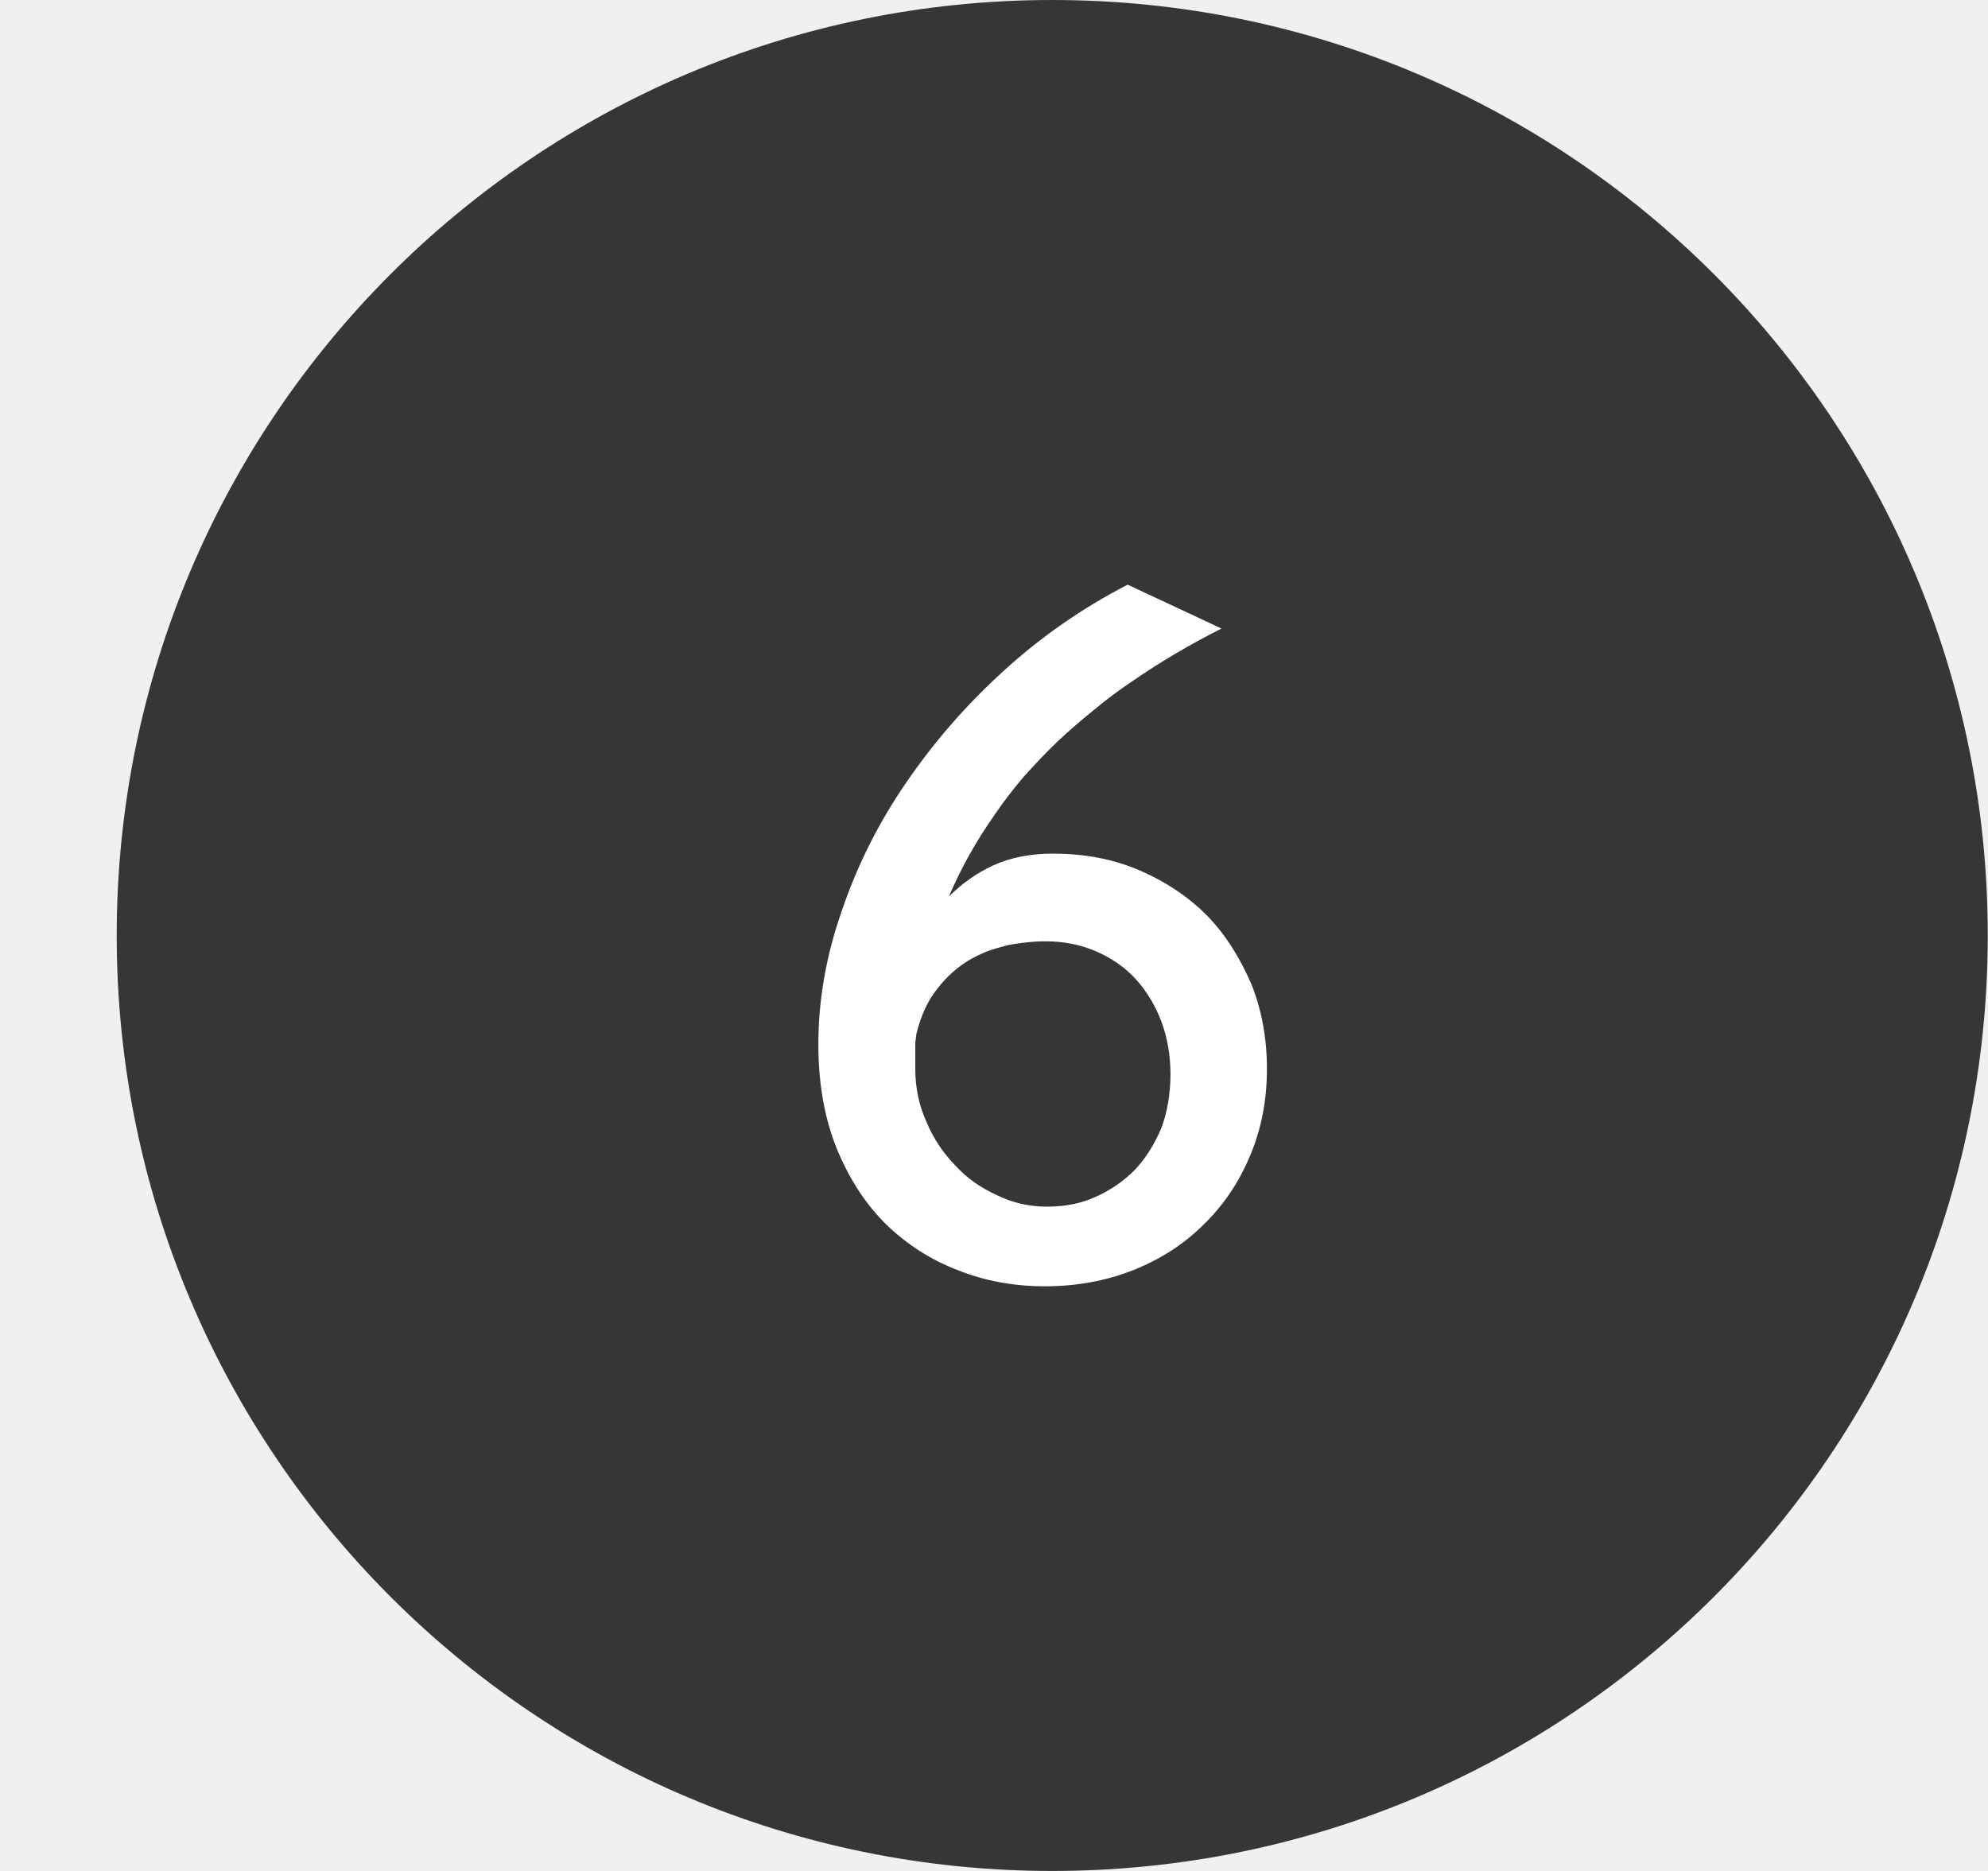
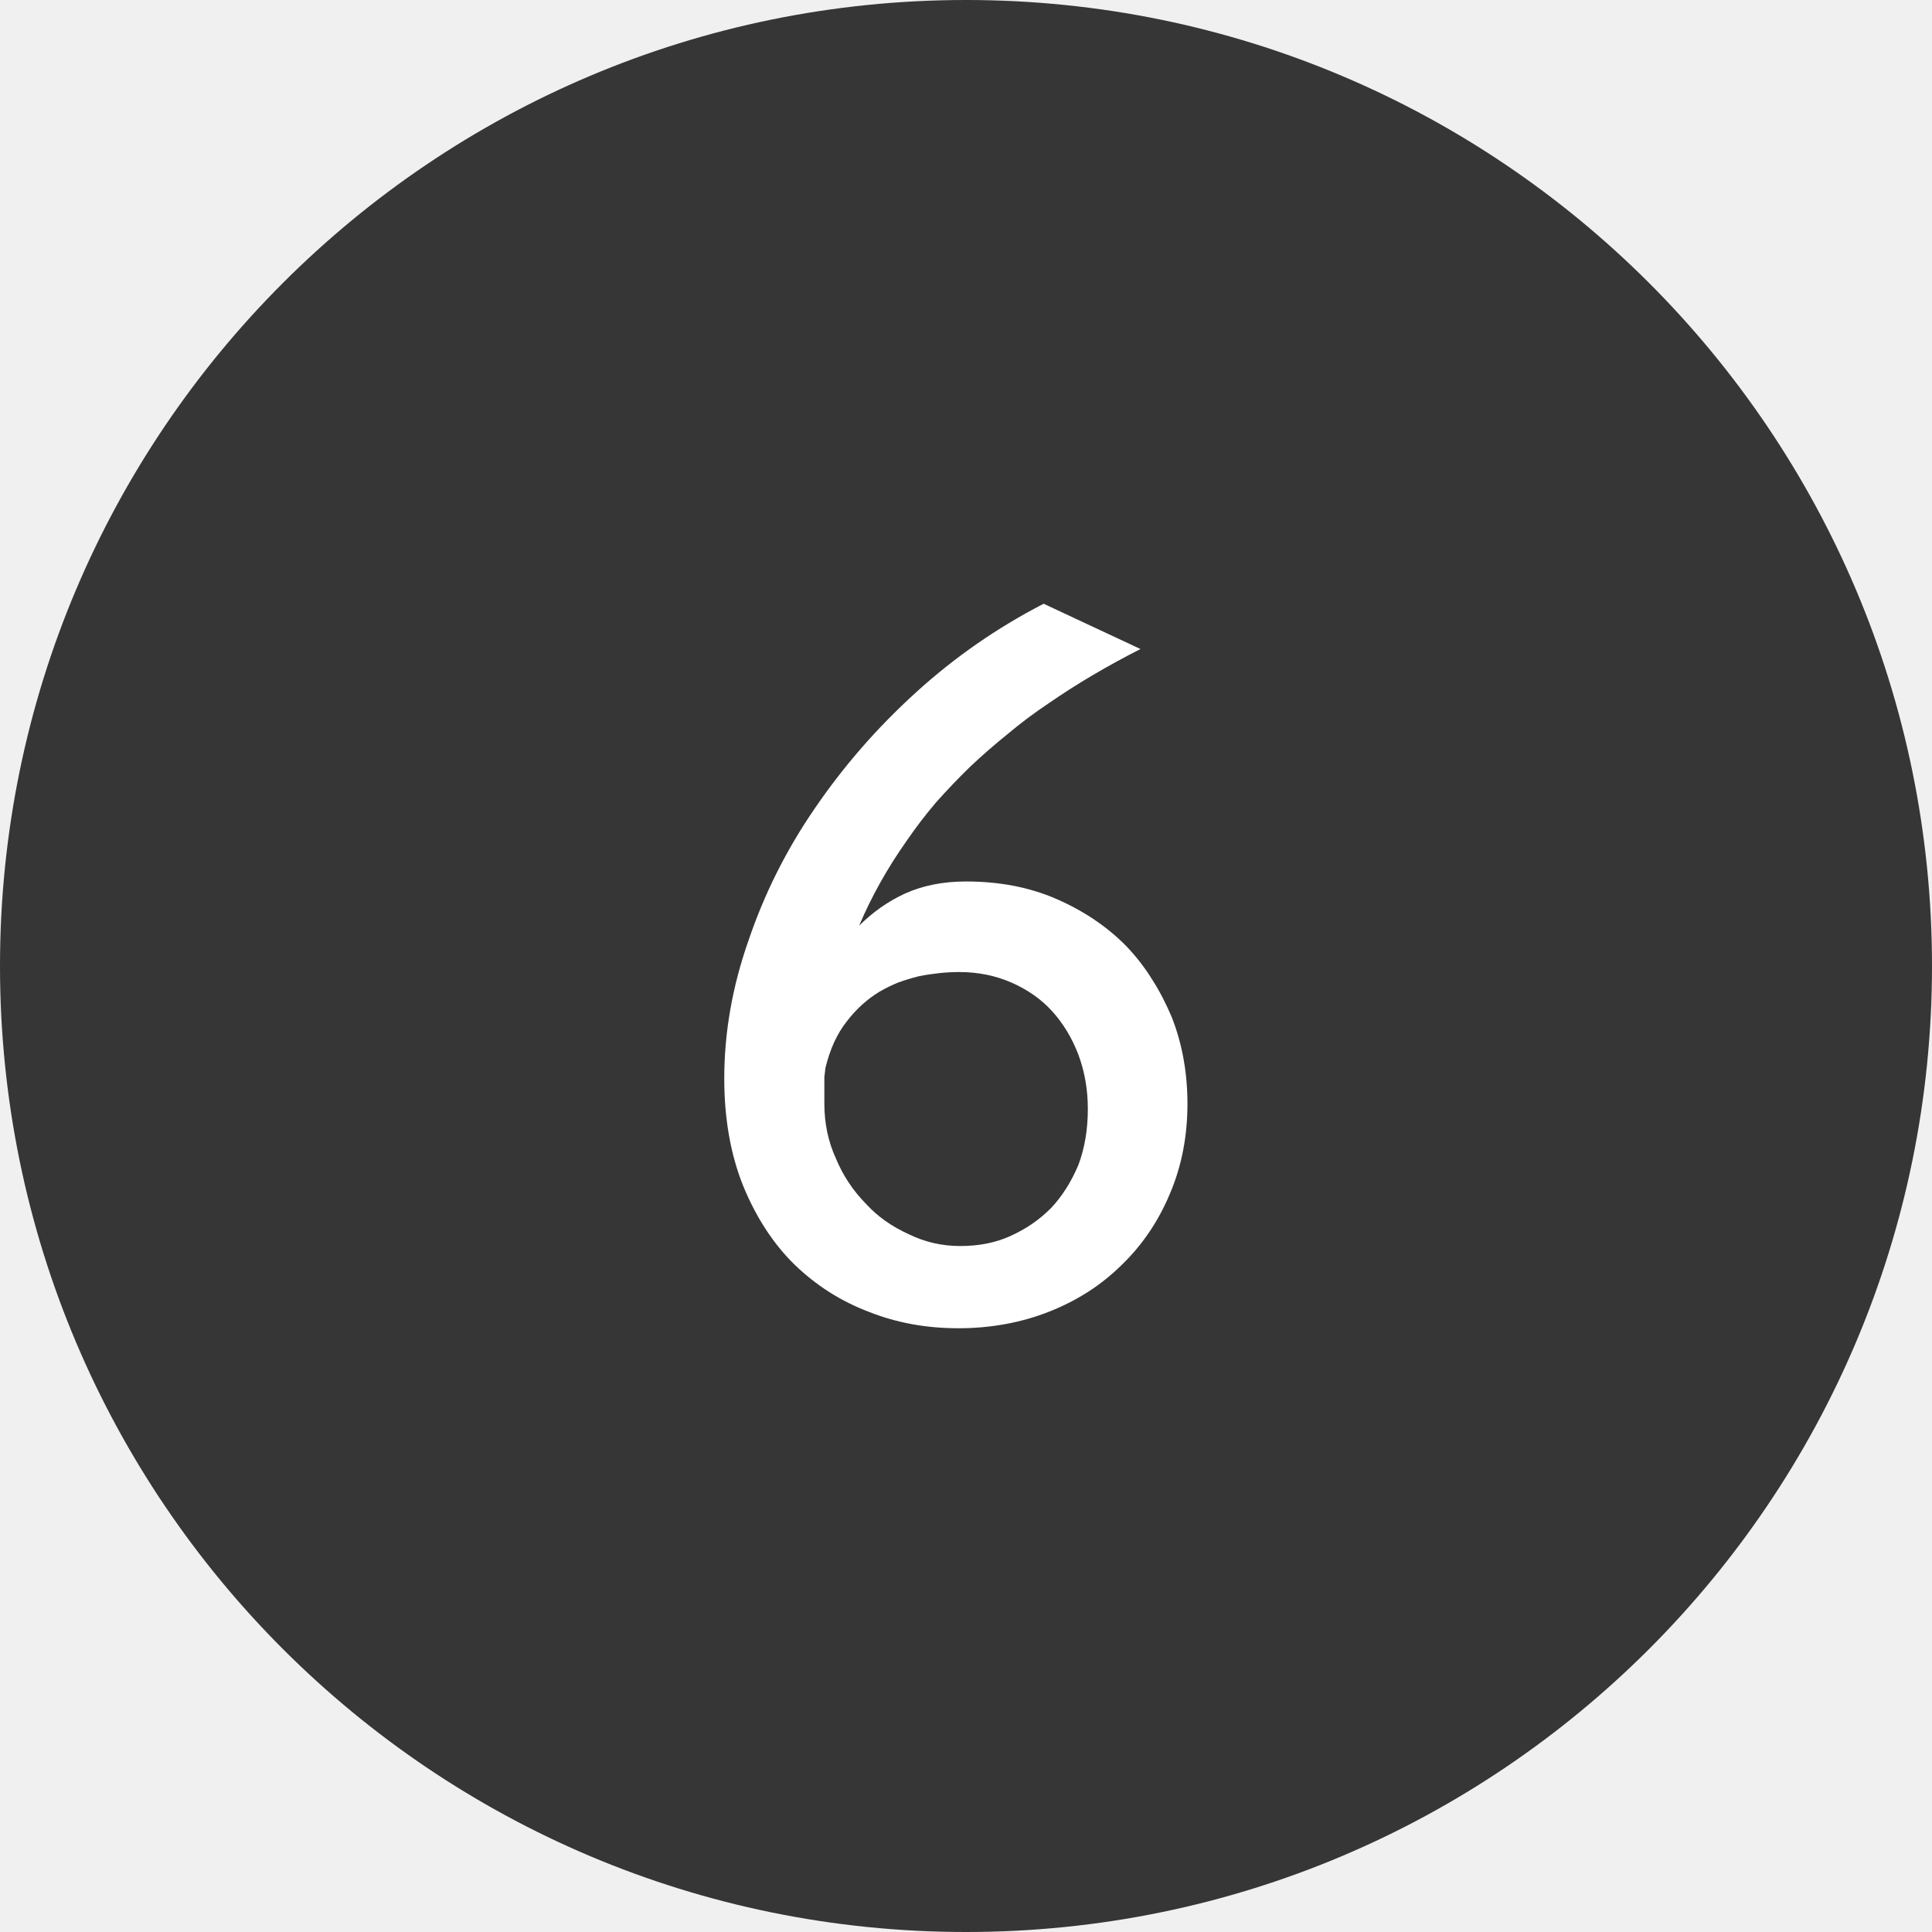
- <svg xmlns="http://www.w3.org/2000/svg" width="17" height="16" viewBox="0 0 17 16" fill="none">
-   <path d="M0.998 8C0.998 3.582 4.58 0 8.998 0C13.416 0 16.998 3.582 16.998 8C16.998 12.418 13.416 16 8.998 16C4.58 16 0.998 12.418 0.998 8Z" fill="#363636" />
-   <path d="M10.834 9.141C10.834 9.409 10.786 9.656 10.69 9.883C10.594 10.113 10.461 10.309 10.293 10.472C10.208 10.556 10.117 10.63 10.018 10.694C9.919 10.758 9.811 10.814 9.695 10.86C9.459 10.954 9.206 11 8.936 11C8.671 11 8.425 10.955 8.198 10.865C7.965 10.777 7.759 10.646 7.579 10.472C7.404 10.3 7.263 10.084 7.155 9.822C7.051 9.563 6.998 9.266 6.998 8.932C6.998 8.551 7.065 8.169 7.199 7.788C7.33 7.401 7.513 7.036 7.749 6.693C7.868 6.519 7.996 6.353 8.133 6.196C8.272 6.036 8.424 5.881 8.587 5.733C8.907 5.442 9.259 5.198 9.643 5L10.445 5.375C10.175 5.512 9.923 5.66 9.691 5.82C9.568 5.902 9.453 5.988 9.346 6.078C9.238 6.165 9.135 6.255 9.036 6.348C8.937 6.444 8.843 6.543 8.752 6.645C8.665 6.747 8.584 6.853 8.508 6.964C8.348 7.191 8.217 7.425 8.115 7.666C8.229 7.553 8.355 7.464 8.495 7.4C8.643 7.333 8.812 7.3 9.001 7.3C9.277 7.3 9.526 7.348 9.747 7.444C9.974 7.543 10.168 7.673 10.328 7.836C10.409 7.921 10.48 8.012 10.541 8.111C10.602 8.207 10.656 8.311 10.703 8.421C10.79 8.642 10.834 8.882 10.834 9.141ZM10.009 9.185C10.009 9.025 9.983 8.875 9.931 8.735C9.878 8.596 9.805 8.475 9.712 8.373C9.622 8.274 9.51 8.196 9.376 8.137C9.243 8.079 9.099 8.05 8.944 8.05C8.889 8.05 8.834 8.053 8.779 8.059C8.723 8.065 8.667 8.073 8.608 8.085C8.55 8.1 8.493 8.117 8.438 8.137C8.386 8.158 8.335 8.183 8.285 8.212C8.184 8.273 8.093 8.354 8.015 8.456C7.933 8.558 7.874 8.687 7.836 8.844C7.833 8.868 7.83 8.892 7.827 8.919C7.827 8.945 7.827 8.969 7.827 8.993V9.141C7.827 9.304 7.859 9.455 7.923 9.595C7.981 9.735 8.064 9.86 8.172 9.97C8.268 10.075 8.387 10.159 8.53 10.223C8.661 10.287 8.802 10.319 8.953 10.319C9.107 10.319 9.245 10.292 9.368 10.236C9.432 10.207 9.491 10.174 9.547 10.136C9.602 10.098 9.654 10.055 9.704 10.005C9.797 9.906 9.872 9.787 9.931 9.647C9.983 9.508 10.009 9.353 10.009 9.185Z" fill="white" />
+ <svg xmlns="http://www.w3.org/2000/svg" width="16" height="16" viewBox="0 0 16 16" fill="none">
+   <circle cx="8" cy="8" r="8" fill="#363636" />
+   <path d="M9.834 9.141C9.834 9.409 9.786 9.656 9.69 9.883C9.594 10.113 9.461 10.309 9.293 10.472C9.208 10.556 9.117 10.63 9.018 10.694C8.919 10.758 8.811 10.814 8.695 10.86C8.459 10.954 8.206 11 7.936 11C7.671 11 7.425 10.955 7.198 10.865C6.965 10.777 6.759 10.646 6.579 10.472C6.404 10.3 6.263 10.084 6.155 9.822C6.051 9.563 5.998 9.266 5.998 8.932C5.998 8.551 6.065 8.169 6.199 7.788C6.33 7.401 6.513 7.036 6.749 6.693C6.868 6.519 6.996 6.353 7.133 6.196C7.272 6.036 7.424 5.881 7.587 5.733C7.907 5.442 8.259 5.198 8.643 5L9.445 5.375C9.175 5.512 8.923 5.66 8.691 5.82C8.568 5.902 8.453 5.988 8.346 6.078C8.238 6.165 8.135 6.255 8.036 6.348C7.937 6.444 7.843 6.543 7.752 6.645C7.665 6.747 7.584 6.853 7.508 6.964C7.348 7.191 7.217 7.425 7.115 7.666C7.229 7.553 7.355 7.464 7.495 7.4C7.643 7.333 7.812 7.3 8.001 7.3C8.277 7.3 8.526 7.348 8.747 7.444C8.974 7.543 9.168 7.673 9.328 7.836C9.409 7.921 9.48 8.012 9.541 8.111C9.603 8.207 9.656 8.311 9.703 8.421C9.79 8.642 9.834 8.882 9.834 9.141ZM9.009 9.185C9.009 9.025 8.983 8.875 8.931 8.735C8.878 8.596 8.805 8.475 8.712 8.373C8.622 8.274 8.51 8.196 8.376 8.137C8.243 8.079 8.099 8.05 7.944 8.05C7.889 8.05 7.834 8.053 7.779 8.059C7.723 8.065 7.667 8.073 7.608 8.085C7.55 8.1 7.493 8.117 7.438 8.137C7.386 8.158 7.335 8.183 7.285 8.212C7.184 8.273 7.093 8.354 7.015 8.456C6.933 8.558 6.874 8.687 6.836 8.844C6.833 8.868 6.83 8.892 6.827 8.919C6.827 8.945 6.827 8.969 6.827 8.993V9.141C6.827 9.304 6.859 9.455 6.923 9.595C6.981 9.735 7.064 9.86 7.172 9.97C7.268 10.075 7.387 10.159 7.53 10.223C7.661 10.287 7.802 10.319 7.953 10.319C8.107 10.319 8.245 10.292 8.368 10.236C8.432 10.207 8.491 10.174 8.547 10.136C8.602 10.098 8.654 10.055 8.704 10.005C8.797 9.906 8.872 9.787 8.931 9.647C8.983 9.508 9.009 9.353 9.009 9.185Z" fill="white" />
</svg>
